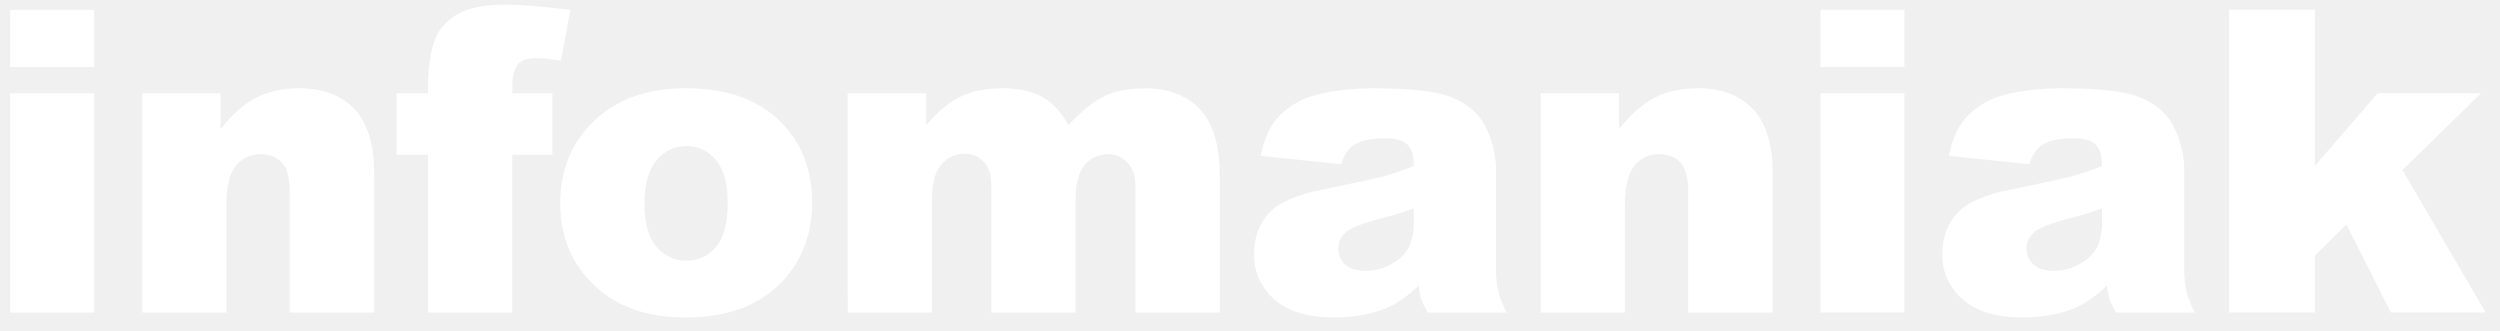
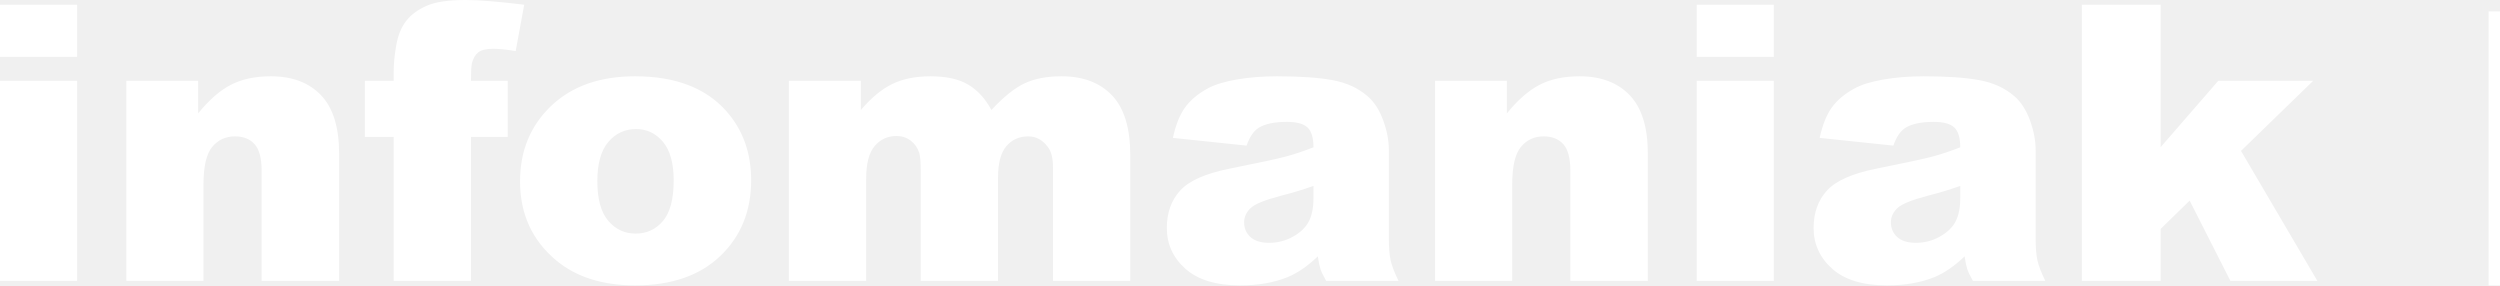
- <svg xmlns="http://www.w3.org/2000/svg" height="18" viewBox="0 0 136 18" width="136">
-   <path d="m1.55 8.536h4.571v3.111h-4.571zm0 4.537h4.571v11.927h-4.571zm7.191 0h4.256v1.943c.636-.794 1.28-1.361 1.932-1.701.651-.341 1.445-.511 2.381-.511 1.265 0 2.255.376 2.97 1.129.715.752 1.073 1.915 1.073 3.487v7.581h-4.593v-6.559c0-.749-.139-1.278-.416-1.589s-.666-.466-1.168-.466c-.554 0-1.003.21-1.348.629-.344.419-.517 1.172-.517 2.257v5.728h-4.571zm20.128 0h2.179v3.347h-2.179v8.58h-4.582v-8.58h-1.707v-3.347h1.707v-.539c0-.487.052-1.022.157-1.606s.301-1.061.59-1.432.693-.67 1.213-.898c.52-.228 1.282-.343 2.285-.343.801 0 1.965.094 3.493.281l-.505 2.763c-.547-.09-.988-.135-1.325-.135-.412 0-.708.069-.887.208s-.307.358-.382.657c-.037.165-.056.513-.056 1.044zm2.609 5.997c0-1.819.614-3.319 1.842-4.498 1.228-1.179 2.886-1.769 4.975-1.769 2.388 0 4.193.693 5.413 2.078.981 1.116 1.471 2.489 1.471 4.122 0 1.834-.608 3.337-1.825 4.509s-2.899 1.758-5.048 1.758c-1.917 0-3.466-.487-4.649-1.46-1.452-1.205-2.179-2.785-2.179-4.739zm4.582-.011c0 1.063.215 1.849.646 2.358.431.509.971.764 1.623.764.659 0 1.2-.251 1.623-.752.423-.502.635-1.306.635-2.415 0-1.033-.213-1.802-.64-2.308-.427-.505-.955-.758-1.583-.758-.666 0-1.217.256-1.651.769s-.651 1.293-.651 2.342zm11.054-5.986h4.268v1.741c.614-.726 1.233-1.243 1.859-1.55.625-.307 1.379-.46 2.263-.46.951 0 1.703.168 2.257.505.554.337 1.007.839 1.359 1.505.719-.779 1.374-1.308 1.965-1.589.591-.281 1.321-.421 2.19-.421 1.28 0 2.28.38 2.999 1.14s1.078 1.948 1.078 3.566v7.491h-4.582v-6.794c0-.539-.105-.94-.314-1.202-.307-.412-.689-.618-1.146-.618-.539 0-.973.195-1.303.584-.329.389-.494 1.014-.494 1.875v6.154h-4.582v-6.57c0-.524-.03-.88-.09-1.067-.097-.299-.266-.541-.505-.724-.24-.183-.52-.275-.842-.275-.524 0-.955.198-1.292.595-.337.397-.505 1.048-.505 1.954v6.087h-4.582zm26.833 3.863-4.369-.46c.165-.764.402-1.364.713-1.802s.758-.818 1.342-1.14c.419-.232.996-.412 1.729-.539.734-.127 1.527-.191 2.381-.191 1.37 0 2.471.077 3.302.23.831.153 1.524.474 2.078.96.389.337.696.814.921 1.432s.337 1.207.337 1.769v5.267c0 .562.036 1.001.107 1.32.071.318.226.724.466 1.219h-4.29c-.172-.307-.285-.541-.337-.702s-.105-.414-.157-.758c-.599.577-1.194.988-1.786 1.235-.809.329-1.748.494-2.819.494-1.423 0-2.503-.329-3.24-.988-.737-.659-1.106-1.471-1.106-2.437 0-.906.266-1.651.797-2.235.532-.584 1.512-1.018 2.942-1.303 1.715-.344 2.826-.586 3.335-.724.509-.139 1.048-.32 1.617-.545 0-.562-.116-.955-.348-1.179-.232-.225-.64-.337-1.224-.337-.749 0-1.31.12-1.685.359-.292.187-.528.539-.708 1.056zm3.964 2.403c-.629.225-1.284.423-1.965.595-.928.247-1.516.49-1.763.73-.255.247-.382.528-.382.842 0 .359.125.653.376.882.251.228.62.343 1.106.343.509 0 .983-.124 1.421-.371.438-.247.749-.548.932-.904s.275-.818.275-1.387zm6.91-6.267h4.256v1.943c.636-.794 1.28-1.361 1.932-1.701.651-.341 1.445-.511 2.381-.511 1.265 0 2.255.376 2.97 1.129.715.752 1.073 1.915 1.073 3.487v7.581h-4.593v-6.559c0-.749-.139-1.278-.416-1.589-.277-.311-.666-.466-1.168-.466-.554 0-1.003.21-1.348.629-.344.419-.517 1.172-.517 2.257v5.728h-4.571zm15.209-4.537h4.571v3.111h-4.571zm0 4.537h4.571v11.927h-4.571zm11.357 3.863-4.369-.46c.165-.764.402-1.364.713-1.802s.758-.818 1.342-1.14c.419-.232.996-.412 1.729-.539s1.527-.191 2.381-.191c1.37 0 2.471.077 3.302.23.831.153 1.524.474 2.078.96.389.337.696.814.921 1.432.225.618.337 1.207.337 1.769v5.267c0 .562.036 1.001.107 1.32.071.318.226.724.466 1.219h-4.29c-.172-.307-.285-.541-.337-.702s-.105-.414-.157-.758c-.599.577-1.194.988-1.786 1.235-.809.329-1.748.494-2.819.494-1.423 0-2.503-.329-3.24-.988s-1.106-1.471-1.106-2.437c0-.906.266-1.651.797-2.235s1.512-1.018 2.942-1.303c1.715-.344 2.826-.586 3.335-.724s1.048-.32 1.617-.545c0-.562-.116-.955-.348-1.179-.232-.225-.64-.337-1.224-.337-.749 0-1.31.12-1.685.359-.292.187-.528.539-.708 1.056zm3.964 2.403c-.629.225-1.284.423-1.965.595-.928.247-1.516.49-1.763.73-.255.247-.382.528-.382.842 0 .359.125.653.376.882s.62.343 1.106.343c.509 0 .983-.124 1.421-.371.438-.247.749-.548.932-.904s.275-.818.275-1.387zm6.91-10.804h4.672v8.49l3.414-3.953h5.626l-4.279 4.178 4.526 7.749h-5.155l-2.415-4.784-1.718 1.685v3.1h-4.672z" fill="#ffff" fill-rule="evenodd" transform="translate(-1 -8)" />
+ <svg xmlns="http://www.w3.org/2000/svg" width="219px" height="25px" viewBox="0 0 219 25" version="1.1">
+   <g id="Page-1" stroke="none" stroke-width="1" fill="none" fill-rule="evenodd">
+     <g id="Paste---Home" transform="translate(-162, -257)" fill="#FFFFFF" fill-rule="nonzero">
+       <g id="Group-2" transform="translate(162, 257)">
+         <path d="M6.754,4.983 L6.754,0.413 L0,0.413 L0,4.983 L6.754,4.983 Z M6.754,24.604 L6.754,7.079 L0,7.079 L0,24.604 L6.754,24.604 Z M17.824,24.604 L17.824,16.188 C17.824,14.593 18.078,13.487 18.587,12.871 C19.096,12.255 19.76,11.947 20.579,11.947 C21.32,11.947 21.895,12.175 22.305,12.632 C22.714,13.089 22.919,13.867 22.919,14.967 L22.919,14.967 L22.919,24.604 L29.707,24.604 L29.707,13.465 C29.707,11.155 29.178,9.447 28.122,8.342 C27.065,7.236 25.602,6.683 23.732,6.683 C22.349,6.683 21.176,6.933 20.214,7.434 C19.251,7.935 18.3,8.768 17.359,9.934 L17.359,9.934 L17.359,7.079 L11.069,7.079 L11.069,24.604 L17.824,24.604 Z M41.257,24.604 L41.257,11.997 L44.477,11.997 L44.477,7.079 L41.257,7.079 C41.257,6.298 41.285,5.787 41.34,5.545 C41.451,5.105 41.639,4.783 41.904,4.579 C42.17,4.376 42.607,4.274 43.216,4.274 C43.713,4.274 44.366,4.34 45.174,4.472 L45.174,4.472 L45.921,0.413 C43.664,0.138 41.943,0 40.759,0 C39.277,0 38.151,0.168 37.382,0.503 C36.613,0.839 36.016,1.279 35.59,1.823 C35.164,2.368 34.873,3.069 34.718,3.927 C34.564,4.785 34.486,5.572 34.486,6.287 L34.486,6.287 L34.486,7.079 L31.964,7.079 L31.964,11.997 L34.486,11.997 L34.486,24.604 L41.257,24.604 Z M55.646,25 C58.821,25 61.308,24.139 63.106,22.417 C64.903,20.696 65.802,18.487 65.802,15.792 C65.802,13.394 65.078,11.375 63.628,9.736 C61.825,7.701 59.159,6.683 55.629,6.683 C52.542,6.683 50.092,7.55 48.277,9.282 C46.463,11.015 45.556,13.218 45.556,15.891 C45.556,18.762 46.629,21.084 48.775,22.855 C50.523,24.285 52.813,25 55.646,25 Z M55.679,20.462 C54.716,20.462 53.917,20.088 53.281,19.34 C52.645,18.592 52.327,17.437 52.327,15.875 C52.327,14.334 52.647,13.188 53.289,12.434 C53.931,11.68 54.744,11.304 55.729,11.304 C56.658,11.304 57.438,11.675 58.069,12.417 C58.699,13.16 59.015,14.29 59.015,15.809 C59.015,17.437 58.702,18.619 58.077,19.356 C57.452,20.094 56.653,20.462 55.679,20.462 Z M75.876,24.604 L75.876,15.66 C75.876,14.329 76.125,13.372 76.623,12.789 C77.121,12.206 77.757,11.914 78.531,11.914 C79.007,11.914 79.422,12.049 79.776,12.318 C80.13,12.588 80.379,12.943 80.523,13.383 C80.611,13.658 80.656,14.18 80.656,14.95 L80.656,14.95 L80.656,24.604 L87.427,24.604 L87.427,15.561 C87.427,14.296 87.67,13.377 88.157,12.805 C88.644,12.233 89.285,11.947 90.082,11.947 C90.757,11.947 91.321,12.25 91.775,12.855 C92.085,13.24 92.24,13.828 92.24,14.62 L92.24,14.62 L92.24,24.604 L99.011,24.604 L99.011,13.597 C99.011,11.221 98.48,9.475 97.417,8.358 C96.355,7.241 94.878,6.683 92.986,6.683 C91.703,6.683 90.624,6.889 89.75,7.302 C88.876,7.715 87.908,8.493 86.846,9.637 C86.326,8.658 85.657,7.921 84.838,7.426 C84.019,6.931 82.907,6.683 81.502,6.683 C80.197,6.683 79.082,6.909 78.158,7.36 C77.234,7.811 76.319,8.57 75.411,9.637 L75.411,9.637 L75.411,7.079 L69.105,7.079 L69.105,24.604 L75.876,24.604 Z M108.636,25 C110.218,25 111.607,24.758 112.802,24.274 C113.676,23.911 114.555,23.306 115.44,22.459 C115.518,22.965 115.595,23.336 115.673,23.573 C115.75,23.809 115.916,24.153 116.171,24.604 L116.171,24.604 L122.51,24.604 C122.156,23.878 121.927,23.281 121.822,22.814 C121.716,22.346 121.664,21.7 121.664,20.875 L121.664,20.875 L121.664,13.135 C121.664,12.31 121.498,11.444 121.166,10.536 C120.834,9.629 120.381,8.927 119.805,8.432 C118.986,7.717 117.963,7.247 116.735,7.021 C115.507,6.796 113.88,6.683 111.856,6.683 C110.595,6.683 109.422,6.777 108.337,6.964 C107.253,7.151 106.401,7.415 105.782,7.756 C104.919,8.229 104.258,8.787 103.799,9.431 C103.339,10.074 102.988,10.957 102.745,12.079 L102.745,12.079 L109.2,12.756 C109.466,11.997 109.815,11.48 110.246,11.205 C110.799,10.853 111.629,10.677 112.735,10.677 C113.598,10.677 114.201,10.842 114.544,11.172 C114.887,11.502 115.059,12.079 115.059,12.904 C114.218,13.234 113.421,13.501 112.669,13.705 C111.917,13.908 110.274,14.263 107.74,14.769 C105.627,15.187 104.177,15.825 103.392,16.683 C102.606,17.541 102.214,18.636 102.214,19.967 C102.214,21.386 102.759,22.58 103.848,23.548 C104.938,24.516 106.534,25 108.636,25 Z M111.175,21.271 C110.456,21.271 109.911,21.103 109.541,20.767 C109.17,20.432 108.985,20 108.985,19.472 C108.985,19.01 109.173,18.597 109.549,18.234 C109.914,17.882 110.783,17.525 112.155,17.162 C113.161,16.909 114.129,16.617 115.059,16.287 L115.059,16.287 L115.059,17.36 C115.059,18.196 114.923,18.875 114.652,19.398 C114.381,19.92 113.922,20.363 113.275,20.726 C112.627,21.089 111.928,21.271 111.175,21.271 Z M132.468,24.604 L132.468,16.188 C132.468,14.593 132.722,13.487 133.231,12.871 C133.74,12.255 134.404,11.947 135.223,11.947 C135.964,11.947 136.539,12.175 136.949,12.632 C137.358,13.089 137.563,13.867 137.563,14.967 L137.563,14.967 L137.563,24.604 L144.35,24.604 L144.35,13.465 C144.35,11.155 143.822,9.447 142.765,8.342 C141.709,7.236 140.246,6.683 138.376,6.683 C136.993,6.683 135.82,6.933 134.858,7.434 C133.895,7.935 132.944,8.768 132.003,9.934 L132.003,9.934 L132.003,7.079 L125.713,7.079 L125.713,24.604 L132.468,24.604 Z M155.387,4.983 L155.387,0.413 L148.632,0.413 L148.632,4.983 L155.387,4.983 Z M155.387,24.604 L155.387,7.079 L148.632,7.079 L148.632,24.604 L155.387,24.604 Z M165.294,25 C166.876,25 168.265,24.758 169.46,24.274 C170.334,23.911 171.213,23.306 172.099,22.459 C172.176,22.965 172.253,23.336 172.331,23.573 C172.408,23.809 172.574,24.153 172.829,24.604 L172.829,24.604 L179.168,24.604 C178.814,23.878 178.585,23.281 178.48,22.814 C178.375,22.346 178.322,21.7 178.322,20.875 L178.322,20.875 L178.322,13.135 C178.322,12.31 178.156,11.444 177.824,10.536 C177.492,9.629 177.039,8.927 176.463,8.432 C175.645,7.717 174.621,7.247 173.393,7.021 C172.165,6.796 170.539,6.683 168.514,6.683 C167.253,6.683 166.08,6.777 164.996,6.964 C163.911,7.151 163.059,7.415 162.44,7.756 C161.577,8.229 160.916,8.787 160.457,9.431 C159.997,10.074 159.646,10.957 159.403,12.079 L159.403,12.079 L165.859,12.756 C166.124,11.997 166.473,11.48 166.904,11.205 C167.457,10.853 168.287,10.677 169.393,10.677 C170.256,10.677 170.859,10.842 171.202,11.172 C171.545,11.502 171.717,12.079 171.717,12.904 C170.876,13.234 170.079,13.501 169.327,13.705 C168.575,13.908 166.932,14.263 164.398,14.769 C162.285,15.187 160.836,15.825 160.05,16.683 C159.264,17.541 158.872,18.636 158.872,19.967 C158.872,21.386 159.417,22.58 160.506,23.548 C161.596,24.516 163.192,25 165.294,25 Z M167.833,21.271 C167.114,21.271 166.569,21.103 166.199,20.767 C165.828,20.432 165.643,20 165.643,19.472 C165.643,19.01 165.831,18.597 166.207,18.234 C166.572,17.882 167.441,17.525 168.813,17.162 C169.819,16.909 170.788,16.617 171.717,16.287 L171.717,16.287 L171.717,17.36 C171.717,18.196 171.581,18.875 171.31,19.398 C171.039,19.92 170.58,20.363 169.933,20.726 C169.286,21.089 168.586,21.271 167.833,21.271 Z M189.275,24.604 L189.275,20.05 L191.814,17.574 L195.383,24.604 L203,24.604 L196.312,13.218 L202.635,7.079 L194.32,7.079 L189.275,12.888 L189.275,0.413 L182.371,0.413 L182.371,24.604 L189.275,24.604 Z" id="infomaniak" />
+         <polygon id="Path-3" points="219 1 219 25 218 25 218 1" />
+       </g>
+     </g>
+   </g>
</svg>
